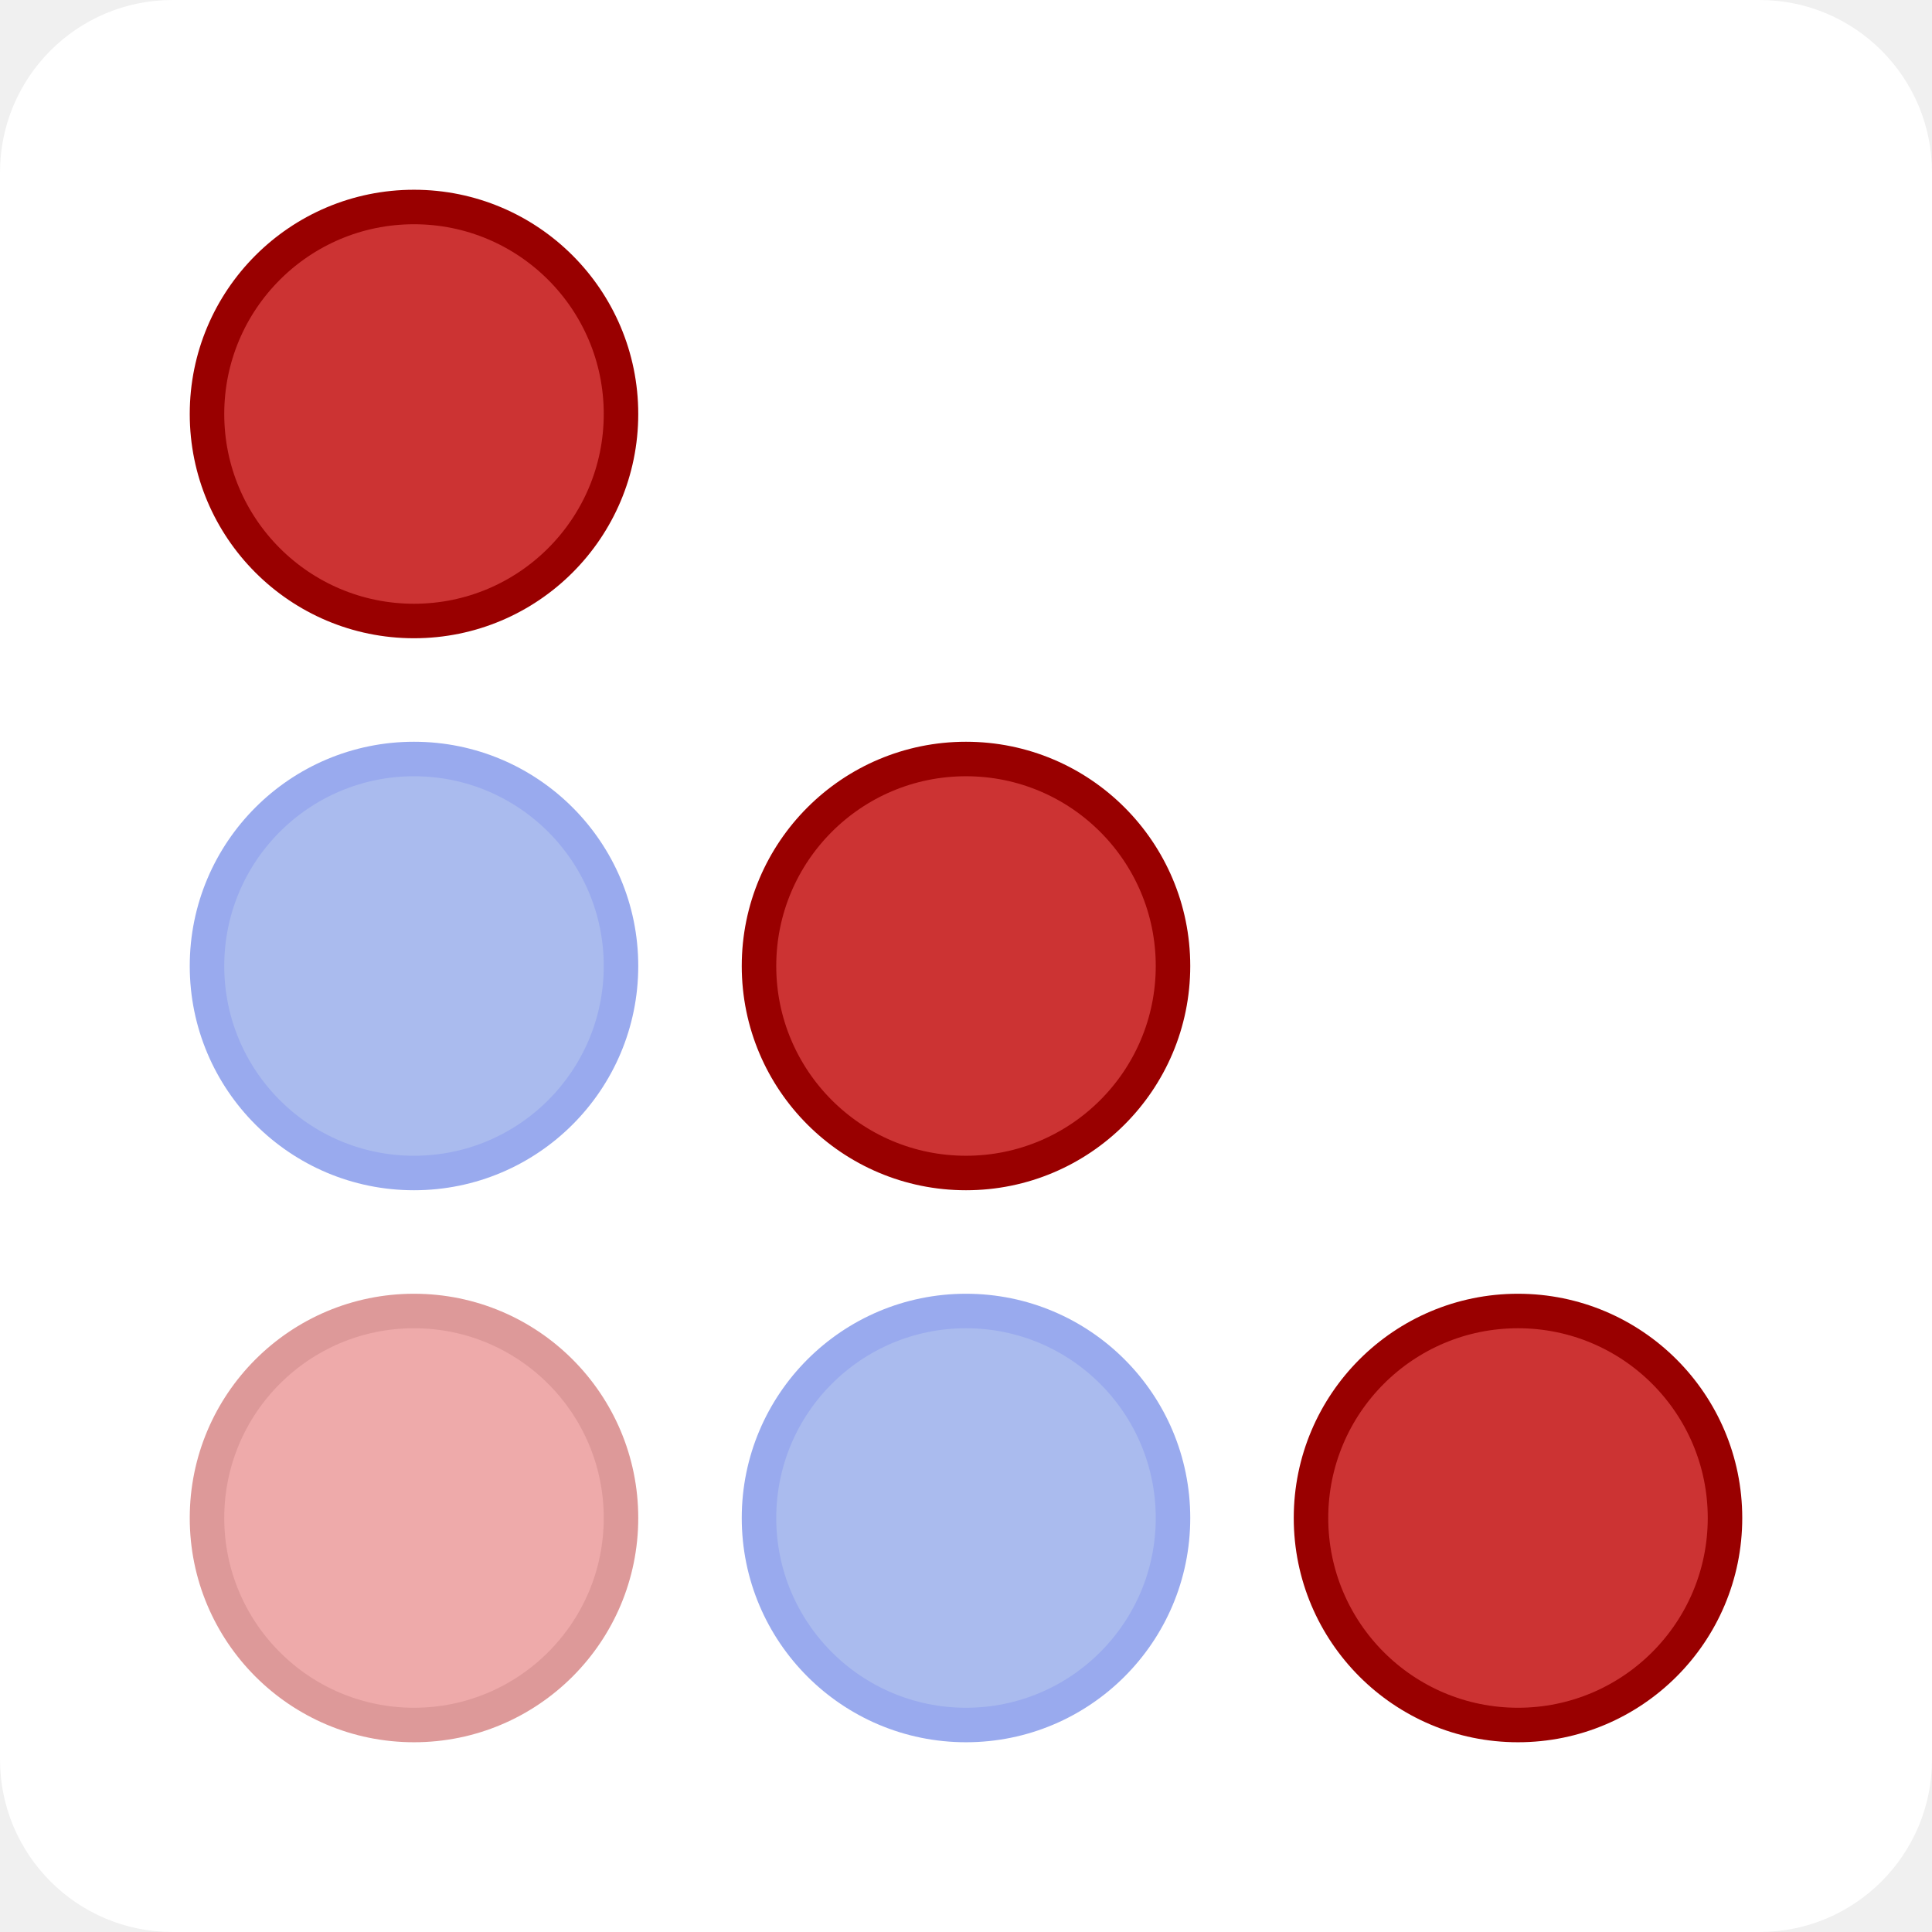
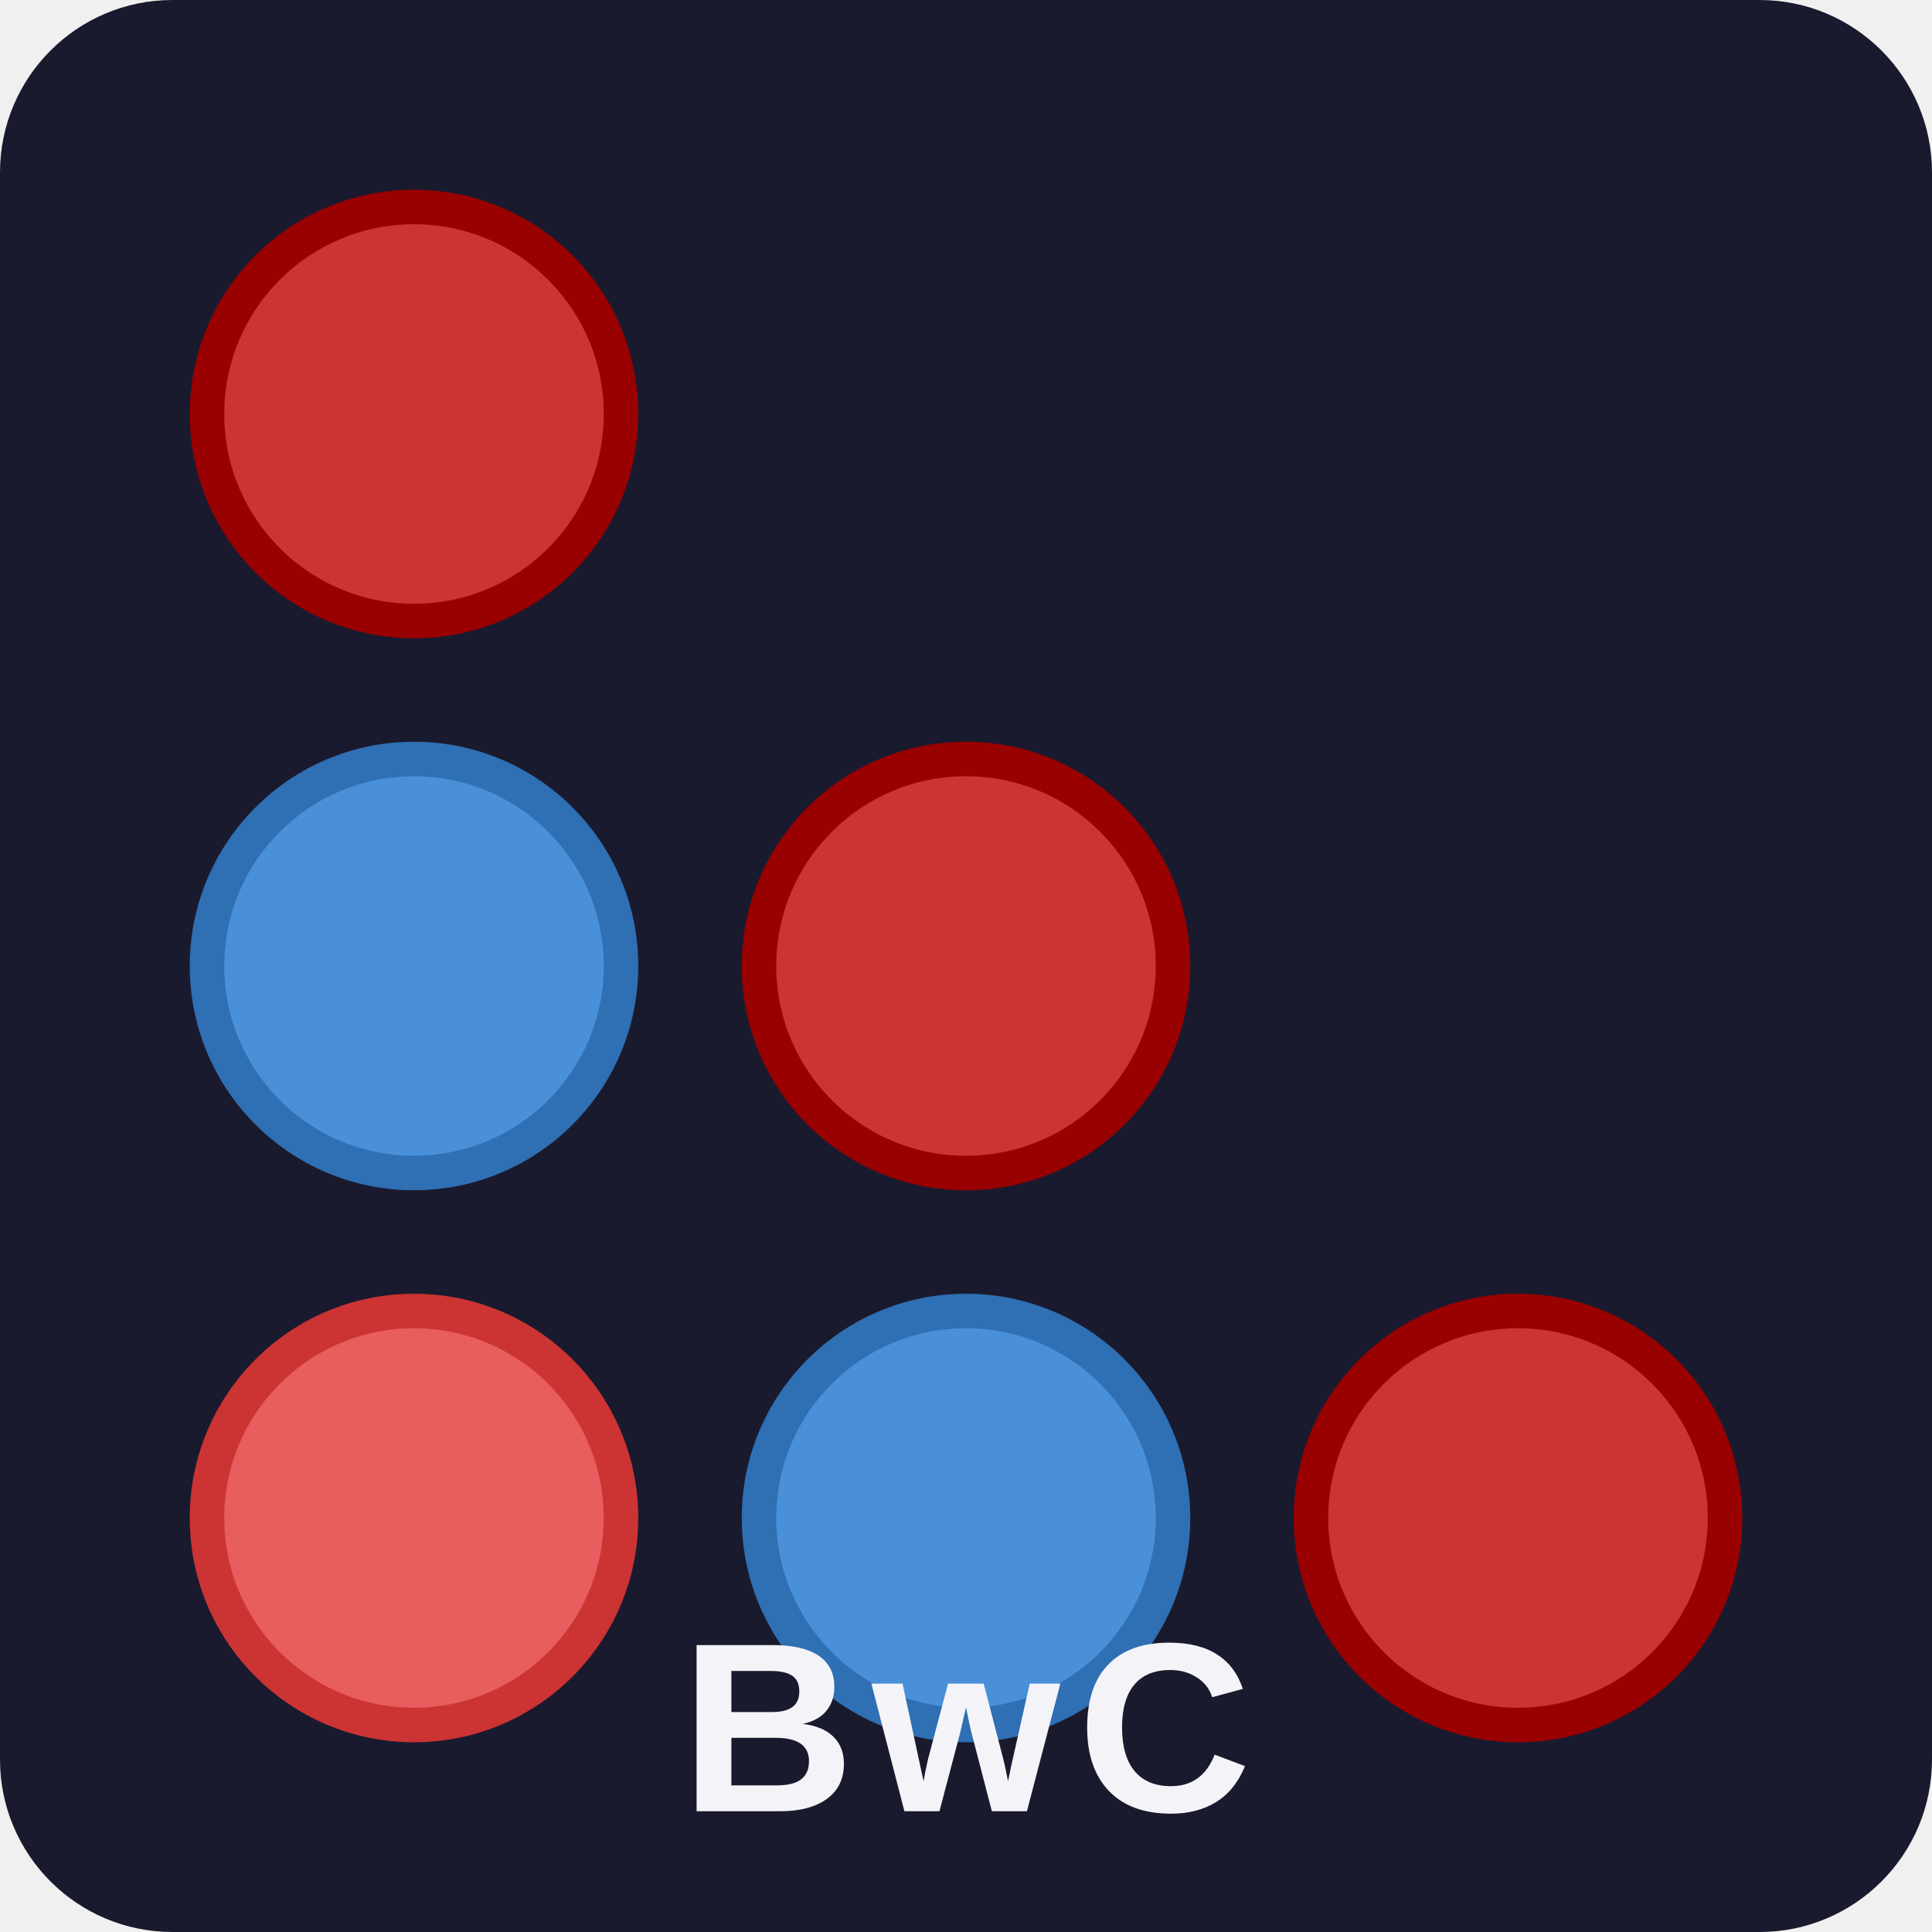
<svg xmlns="http://www.w3.org/2000/svg" xmlns:xlink="http://www.w3.org/1999/xlink" viewBox="0 0 224 224">
  <defs>
    <circle id="c4-chip" cx="0" cy="0" r="24" stroke-width="4" />
-     <use id="c4-blue-chip" xlink:href="#c4-chip" fill="#abe" stroke="#9ae" />
-     <use id="c4-red-chip" xlink:href="#c4-chip" fill="#eaa" stroke="#d99" />
+     <use id="c4-blue-chip" xlink:href="#c4-chip" fill="#4a90d9" stroke="#2f6fb3" />
+     <use id="c4-red-chip" xlink:href="#c4-chip" fill="#e85d5d" stroke="#c33" />
    <use id="c4-winning-red-chip" xlink:href="#c4-chip" fill="#c33" stroke="#900" />
  </defs>
-   <rect x="0" y="0" width="100%" height="100%" fill="#fff" rx="20" ry="20" />
+   <rect x="0" y="0" width="100%" height="100%" fill="#1a1a2e" rx="20" ry="20" />
  <use xlink:href="#c4-winning-red-chip" x="48" y="48" />
  <use xlink:href="#c4-blue-chip" x="48" y="112" />
  <use xlink:href="#c4-red-chip" x="48" y="176" />
  <use xlink:href="#c4-winning-red-chip" x="112" y="112" />
  <use xlink:href="#c4-blue-chip" x="112" y="176" />
  <use xlink:href="#c4-winning-red-chip" x="176" y="176" />
+   <text x="112" y="210" text-anchor="middle" font-family="Ubuntu, Arial, sans-serif" font-size="28" font-weight="700" fill="#f4f4f8" letter-spacing="2">
+     BwC
+   </text>
</svg>
